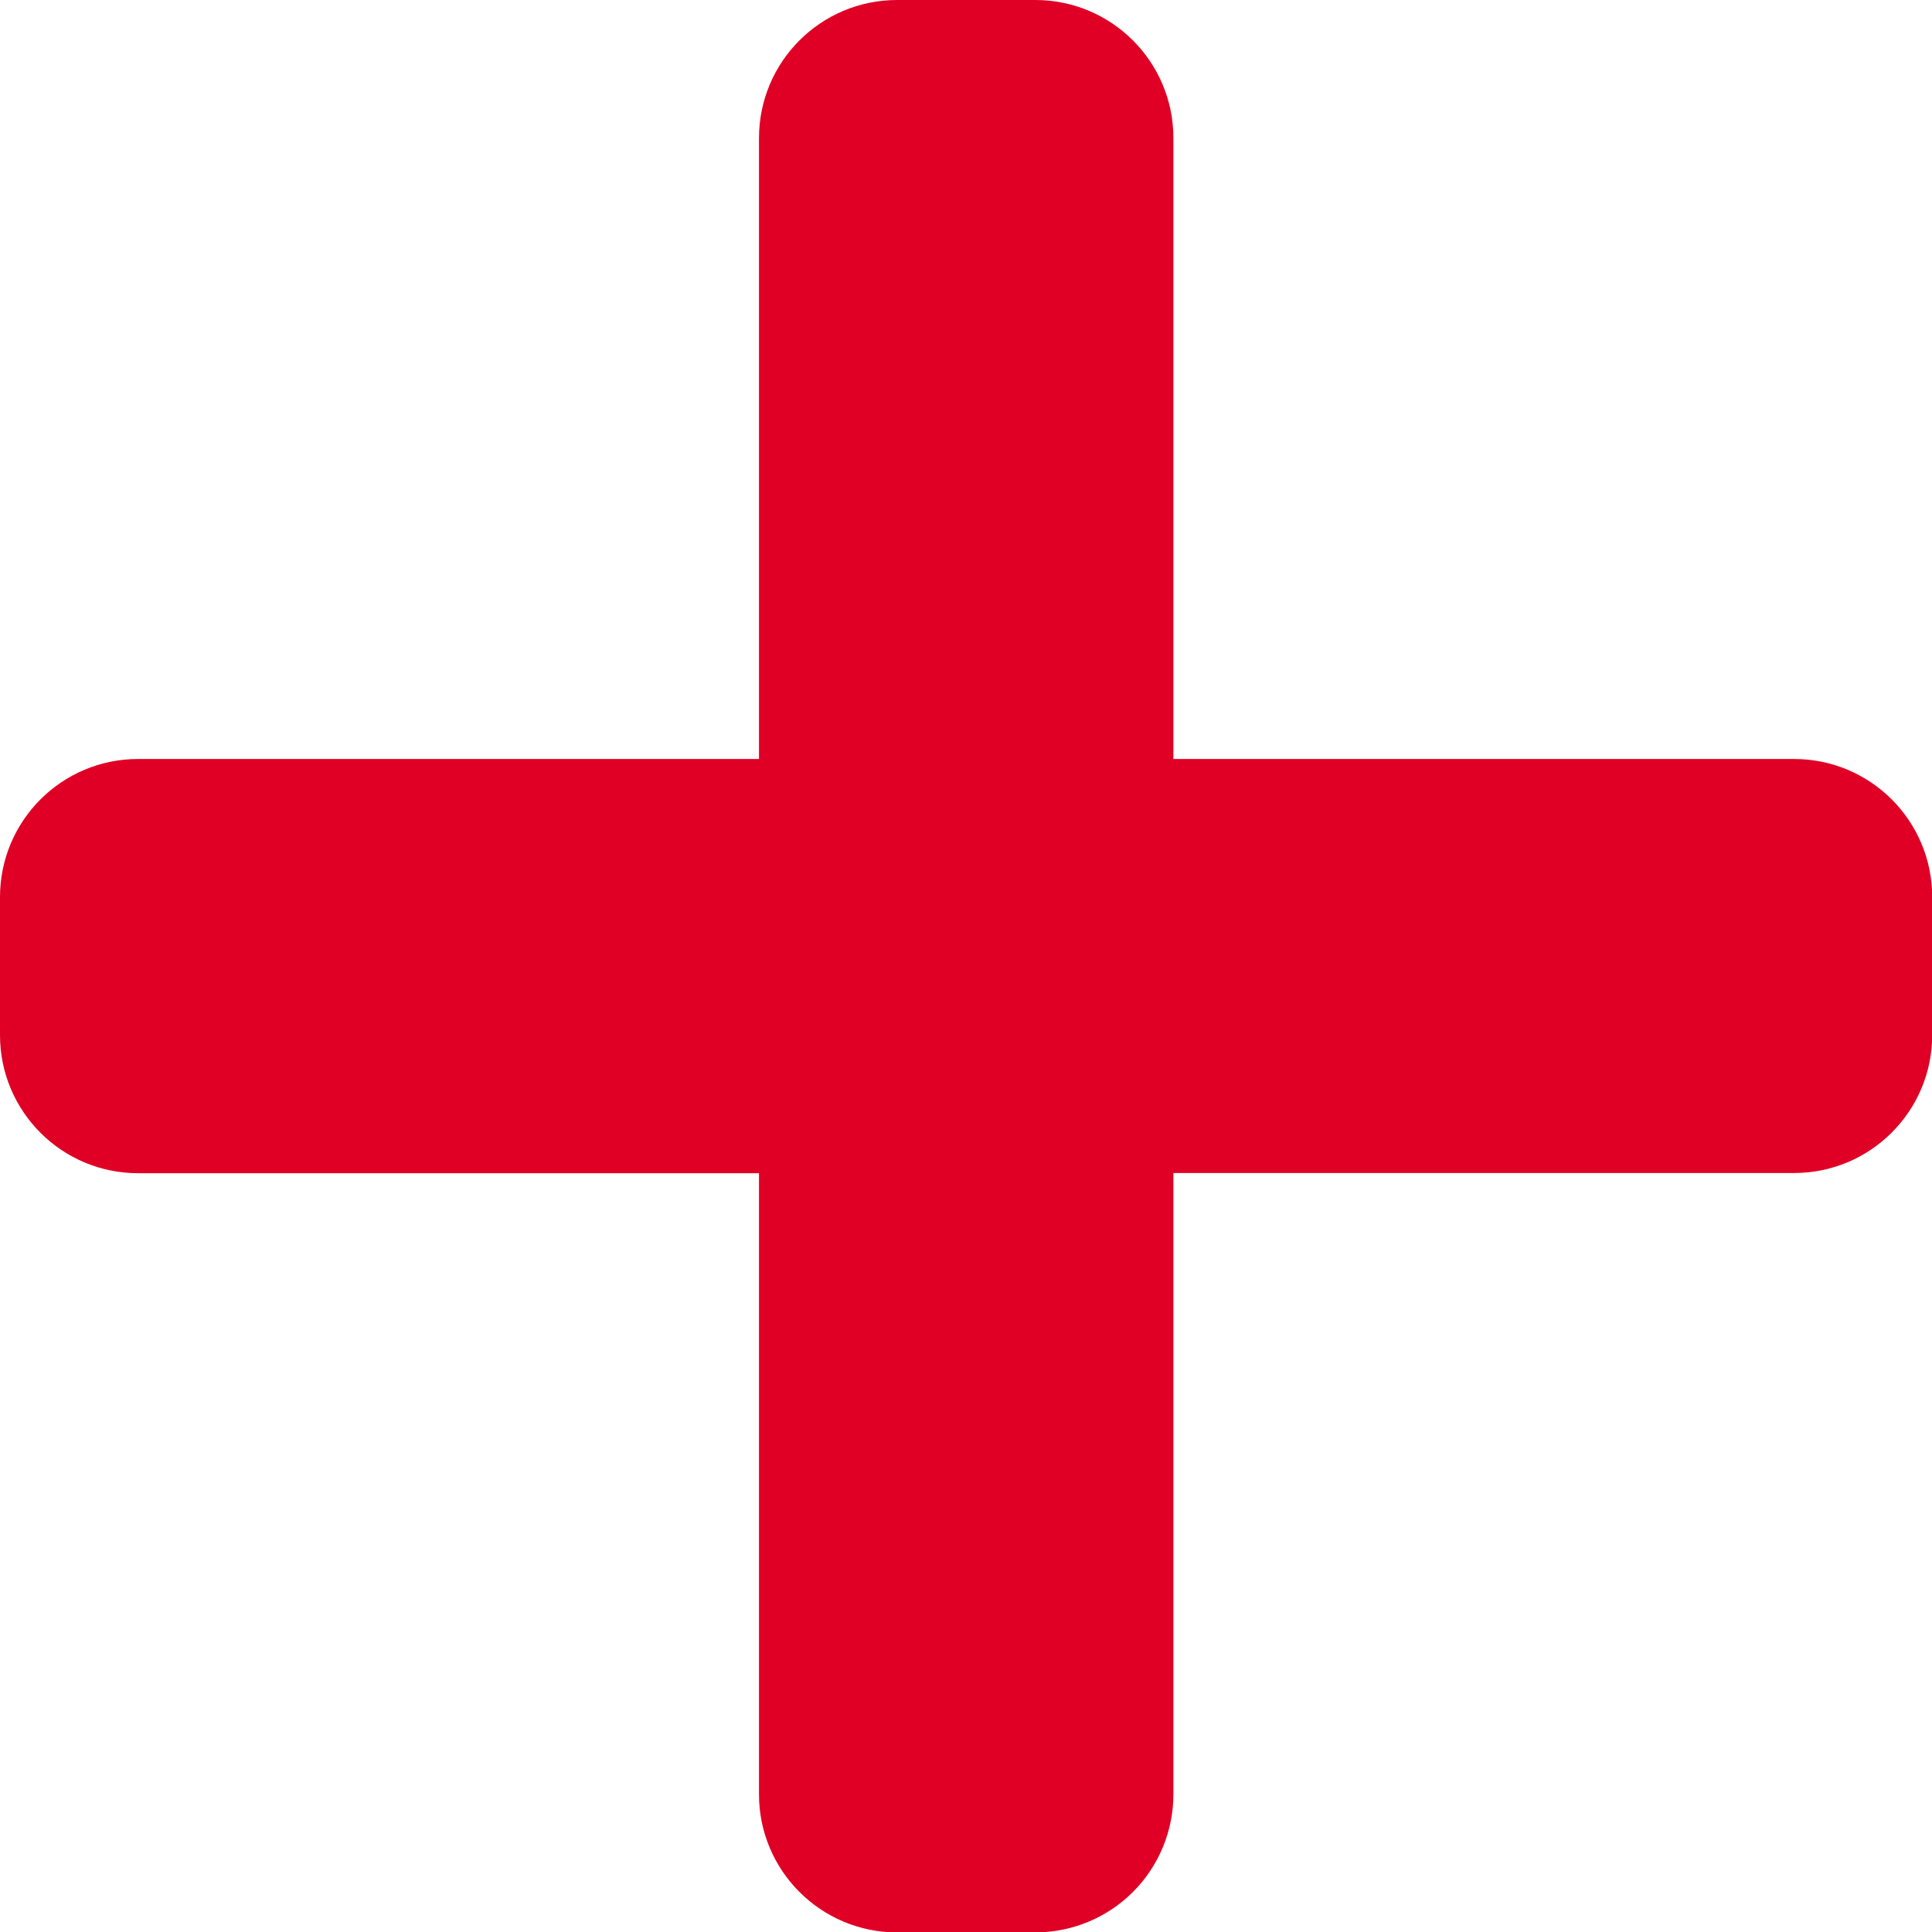
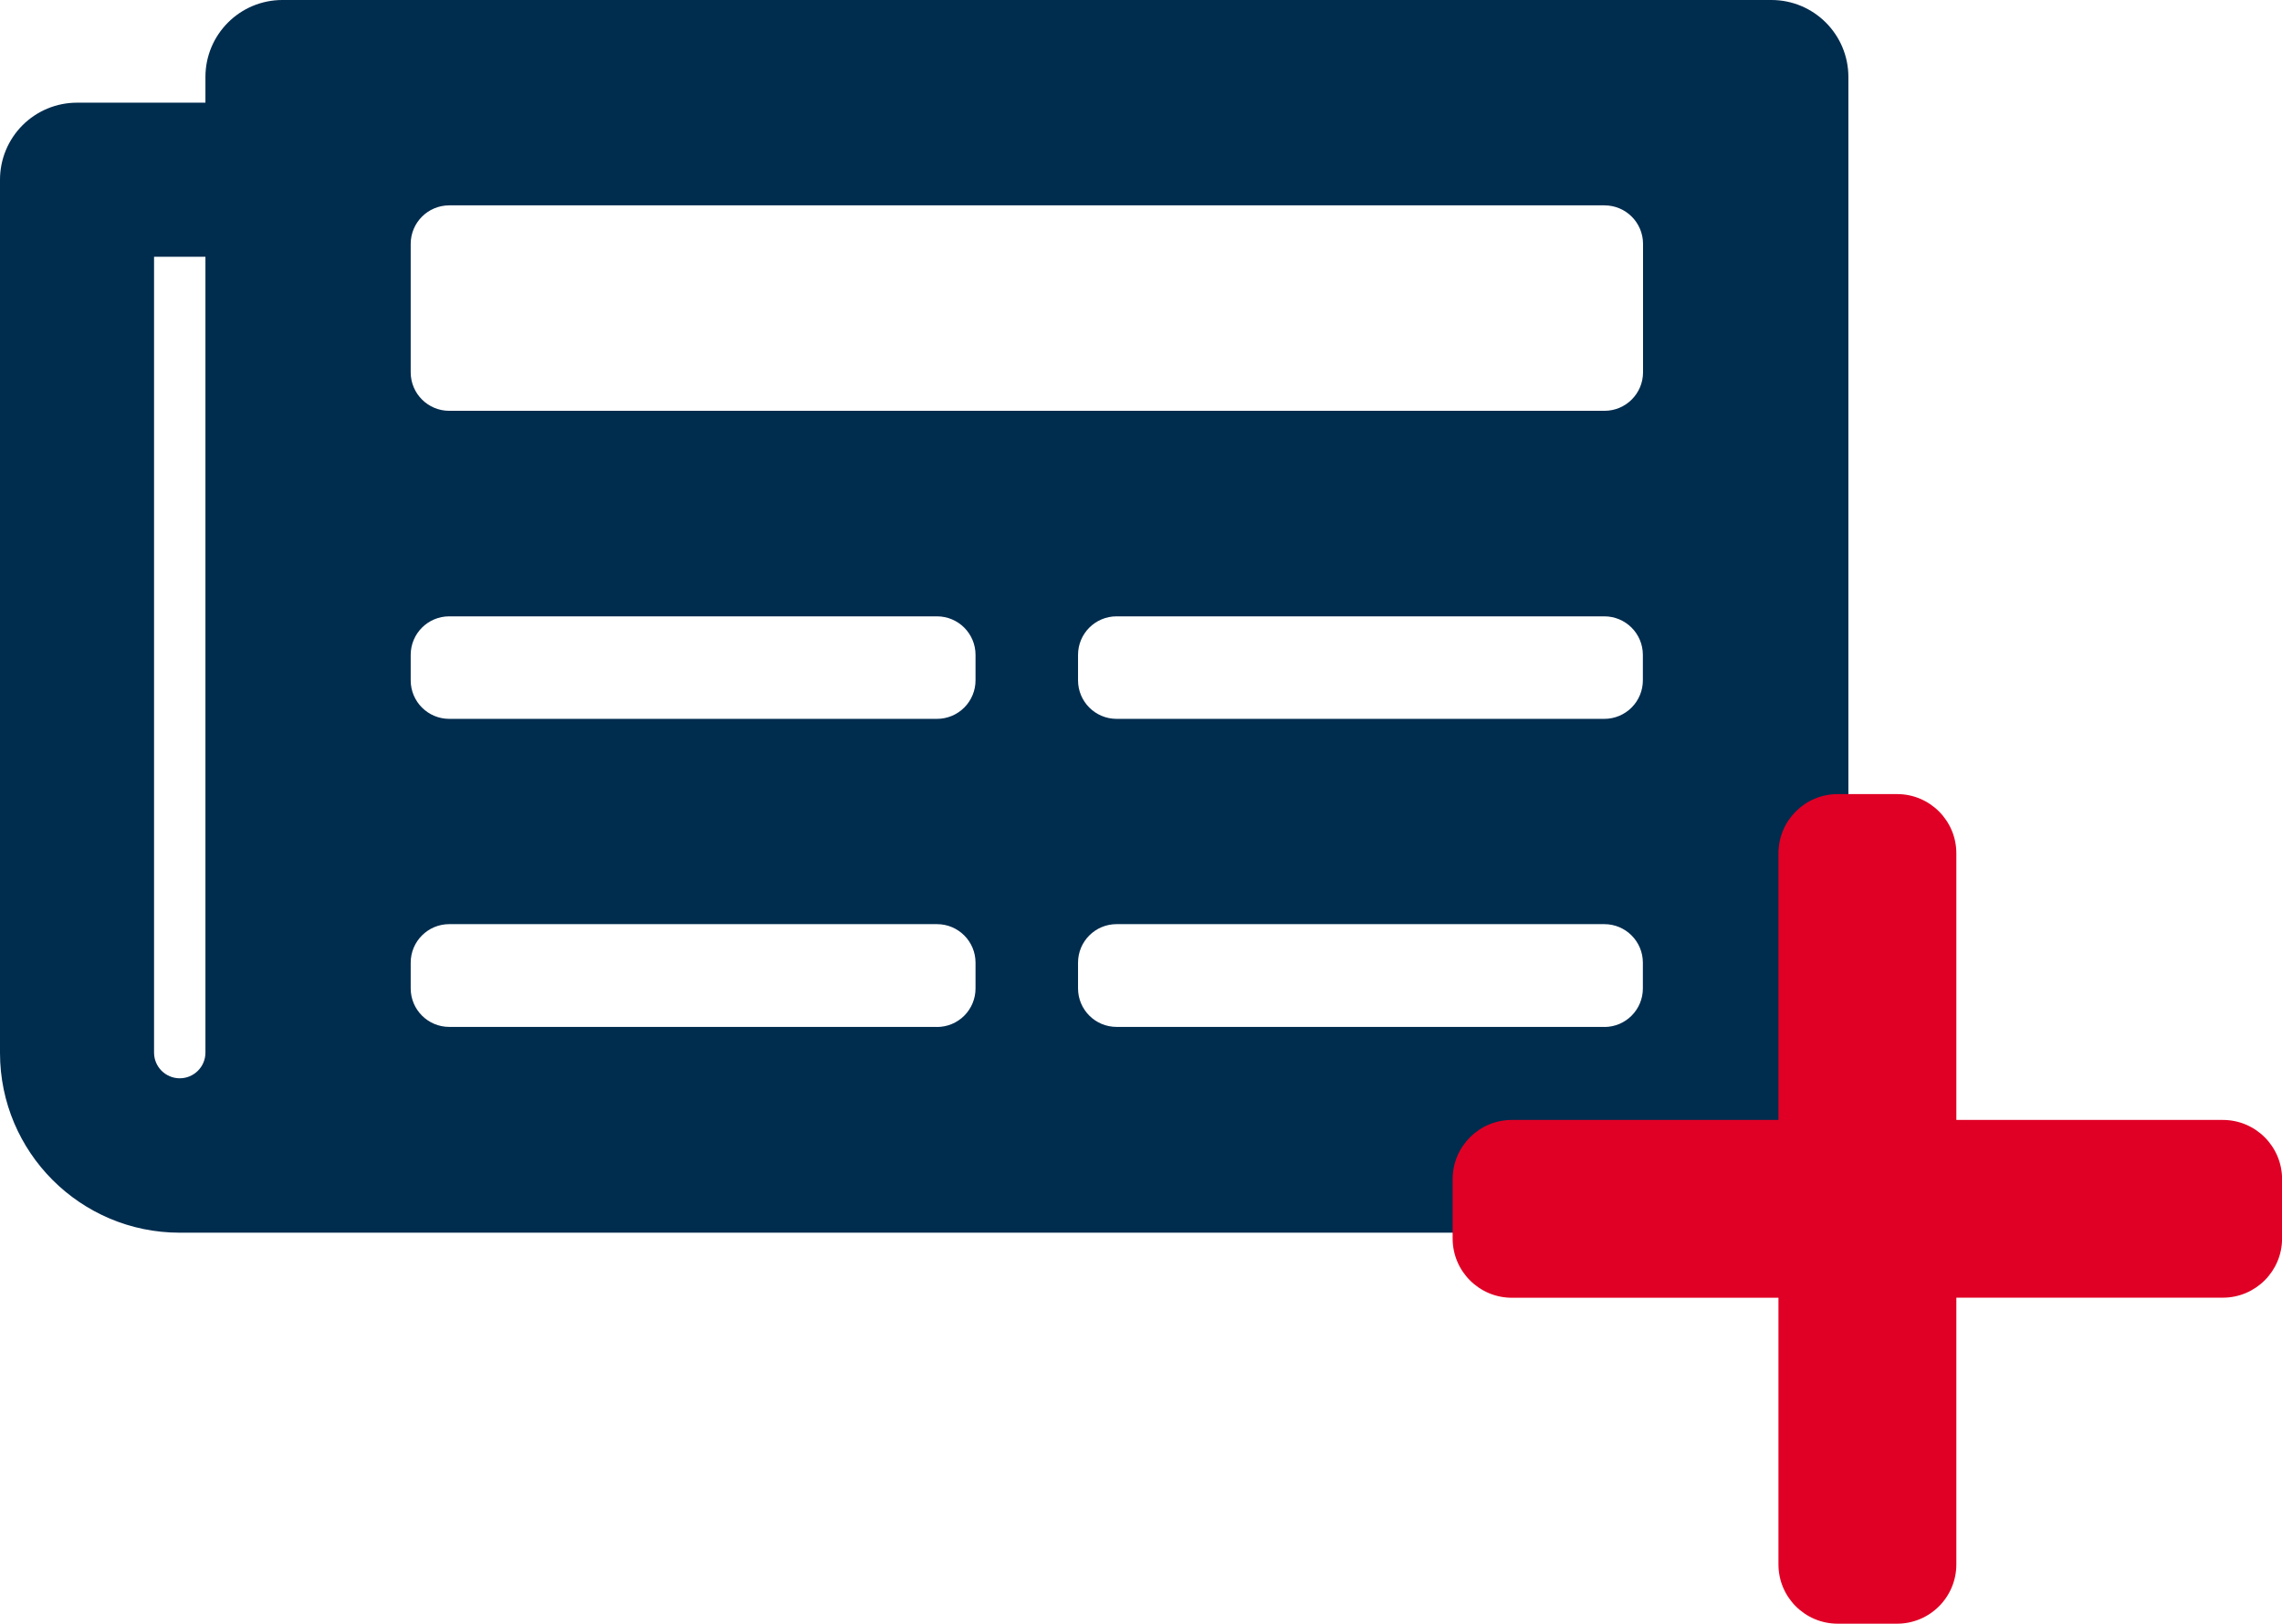
- <svg xmlns="http://www.w3.org/2000/svg" width="9.879" height="9.879" viewBox="0 0 9.879 9.879">
-   <path id="Icon_awesome-plus" data-name="Icon awesome-plus" d="M9.174,6.131H6V2.956a.706.706,0,0,0-.706-.706H4.587a.706.706,0,0,0-.706.706V6.131H.706A.706.706,0,0,0,0,6.837v.706a.706.706,0,0,0,.706.706H3.881v3.176a.706.706,0,0,0,.706.706h.706A.706.706,0,0,0,6,11.424V8.248H9.174a.706.706,0,0,0,.706-.706V6.837A.706.706,0,0,0,9.174,6.131Z" transform="translate(0 -2.25)" fill="#e00025" />
+ <svg xmlns="http://www.w3.org/2000/svg" width="27.182" height="19.337" viewBox="0 0 27.182 19.337">
+   <g id="Groupe_20" data-name="Groupe 20" transform="translate(-59 -632.497)">
+     <path id="Icon_awesome-newspaper" data-name="Icon awesome-newspaper" d="M21.1,4.5H3.364a.917.917,0,0,0-.917.917v.306H.917A.917.917,0,0,0,0,6.641v10.4a2.141,2.141,0,0,0,2.141,2.141H20.182a1.835,1.835,0,0,0,1.835-1.835V5.417A.917.917,0,0,0,21.1,4.5ZM2.141,17.343a.306.306,0,0,1-.306-.306V7.558h.612v9.48A.306.306,0,0,1,2.141,17.343Zm9.021-.612H5.351a.459.459,0,0,1-.459-.459v-.306a.459.459,0,0,1,.459-.459h5.81a.459.459,0,0,1,.459.459v.306A.459.459,0,0,1,11.161,16.732Zm7.951,0H13.3a.459.459,0,0,1-.459-.459v-.306a.459.459,0,0,1,.459-.459h5.81a.459.459,0,0,1,.459.459v.306A.459.459,0,0,1,19.112,16.732Zm-7.951-3.669H5.351a.459.459,0,0,1-.459-.459V12.3a.459.459,0,0,1,.459-.459h5.81a.459.459,0,0,1,.459.459V12.6A.459.459,0,0,1,11.161,13.062Zm7.951,0H13.3a.459.459,0,0,1-.459-.459V12.3a.459.459,0,0,1,.459-.459h5.81a.459.459,0,0,1,.459.459V12.6A.459.459,0,0,1,19.112,13.062Zm0-3.669H5.351a.459.459,0,0,1-.459-.459V7.405a.459.459,0,0,1,.459-.459H19.112a.459.459,0,0,1,.459.459V8.934A.459.459,0,0,1,19.112,9.393Z" transform="translate(59 627.997)" fill="#002c4e" />
+     <path id="Icon_awesome-plus" data-name="Icon awesome-plus" d="M9.174,6.131H6V2.956a.706.706,0,0,0-.706-.706H4.587a.706.706,0,0,0-.706.706V6.131H.706A.706.706,0,0,0,0,6.837v.706a.706.706,0,0,0,.706.706H3.881v3.176a.706.706,0,0,0,.706.706h.706A.706.706,0,0,0,6,11.424V8.248H9.174a.706.706,0,0,0,.706-.706V6.837A.706.706,0,0,0,9.174,6.131Z" transform="translate(76.303 639.705)" fill="#e00025" />
+   </g>
</svg>
